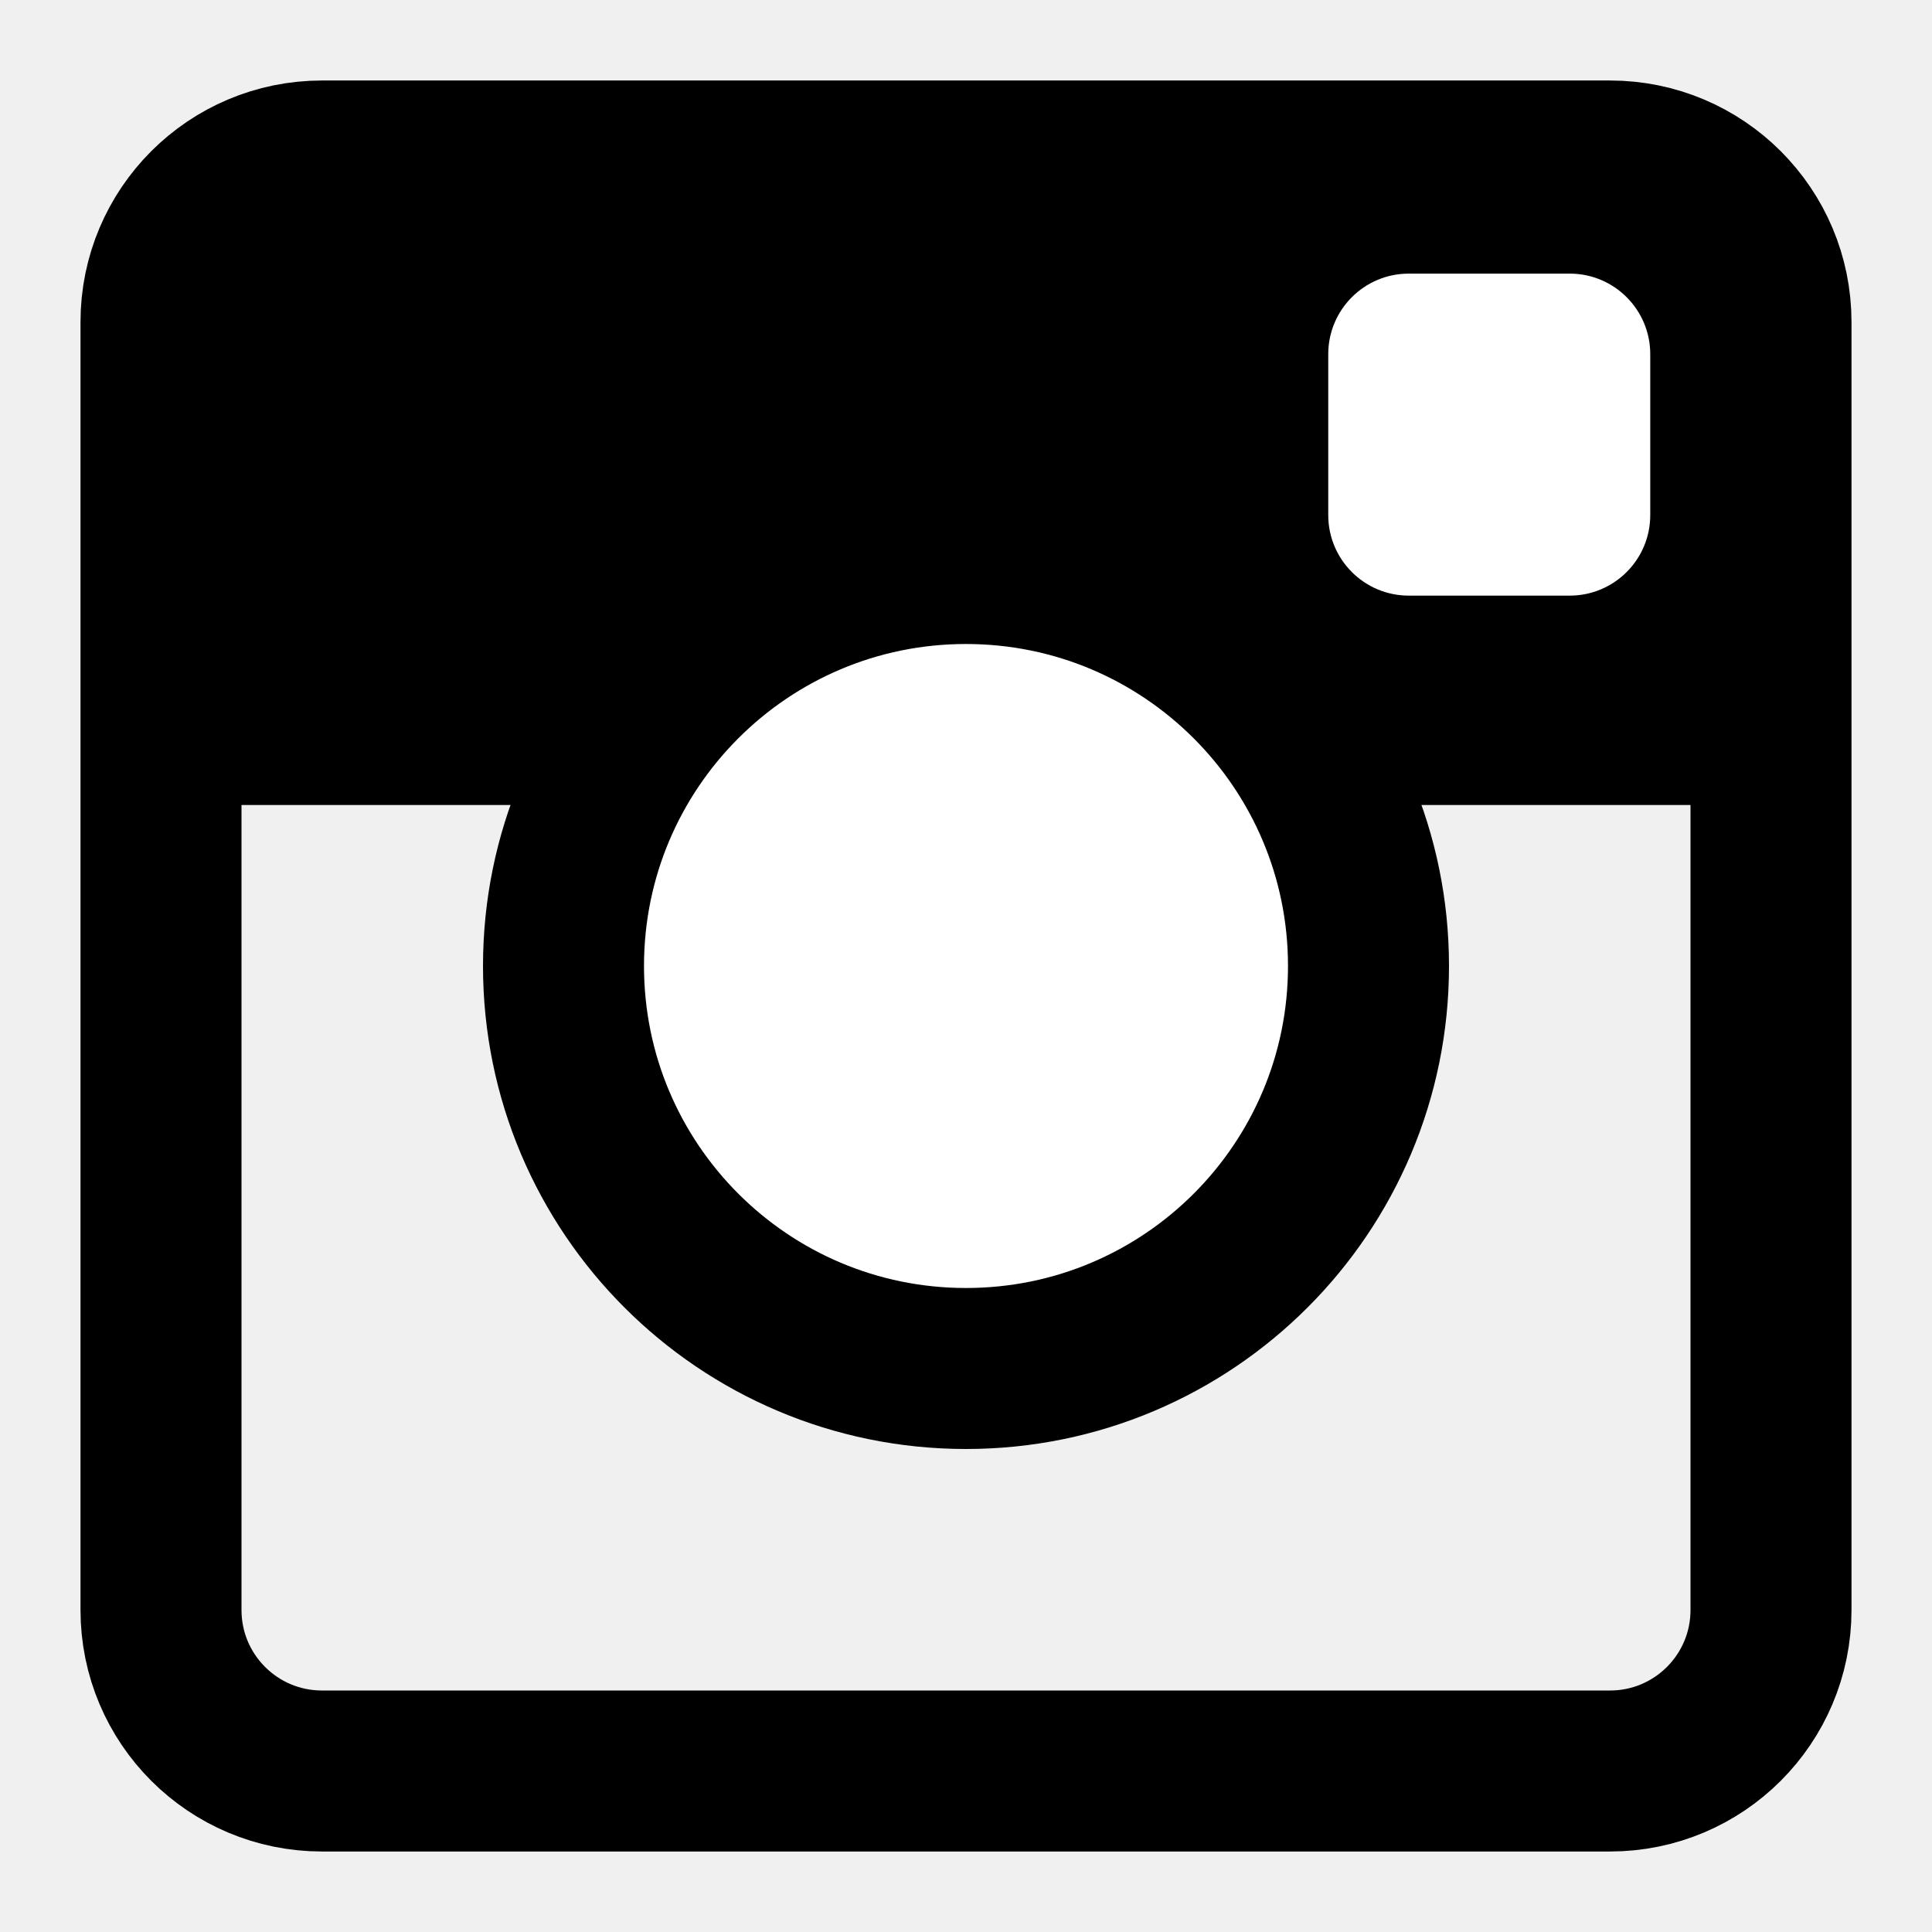
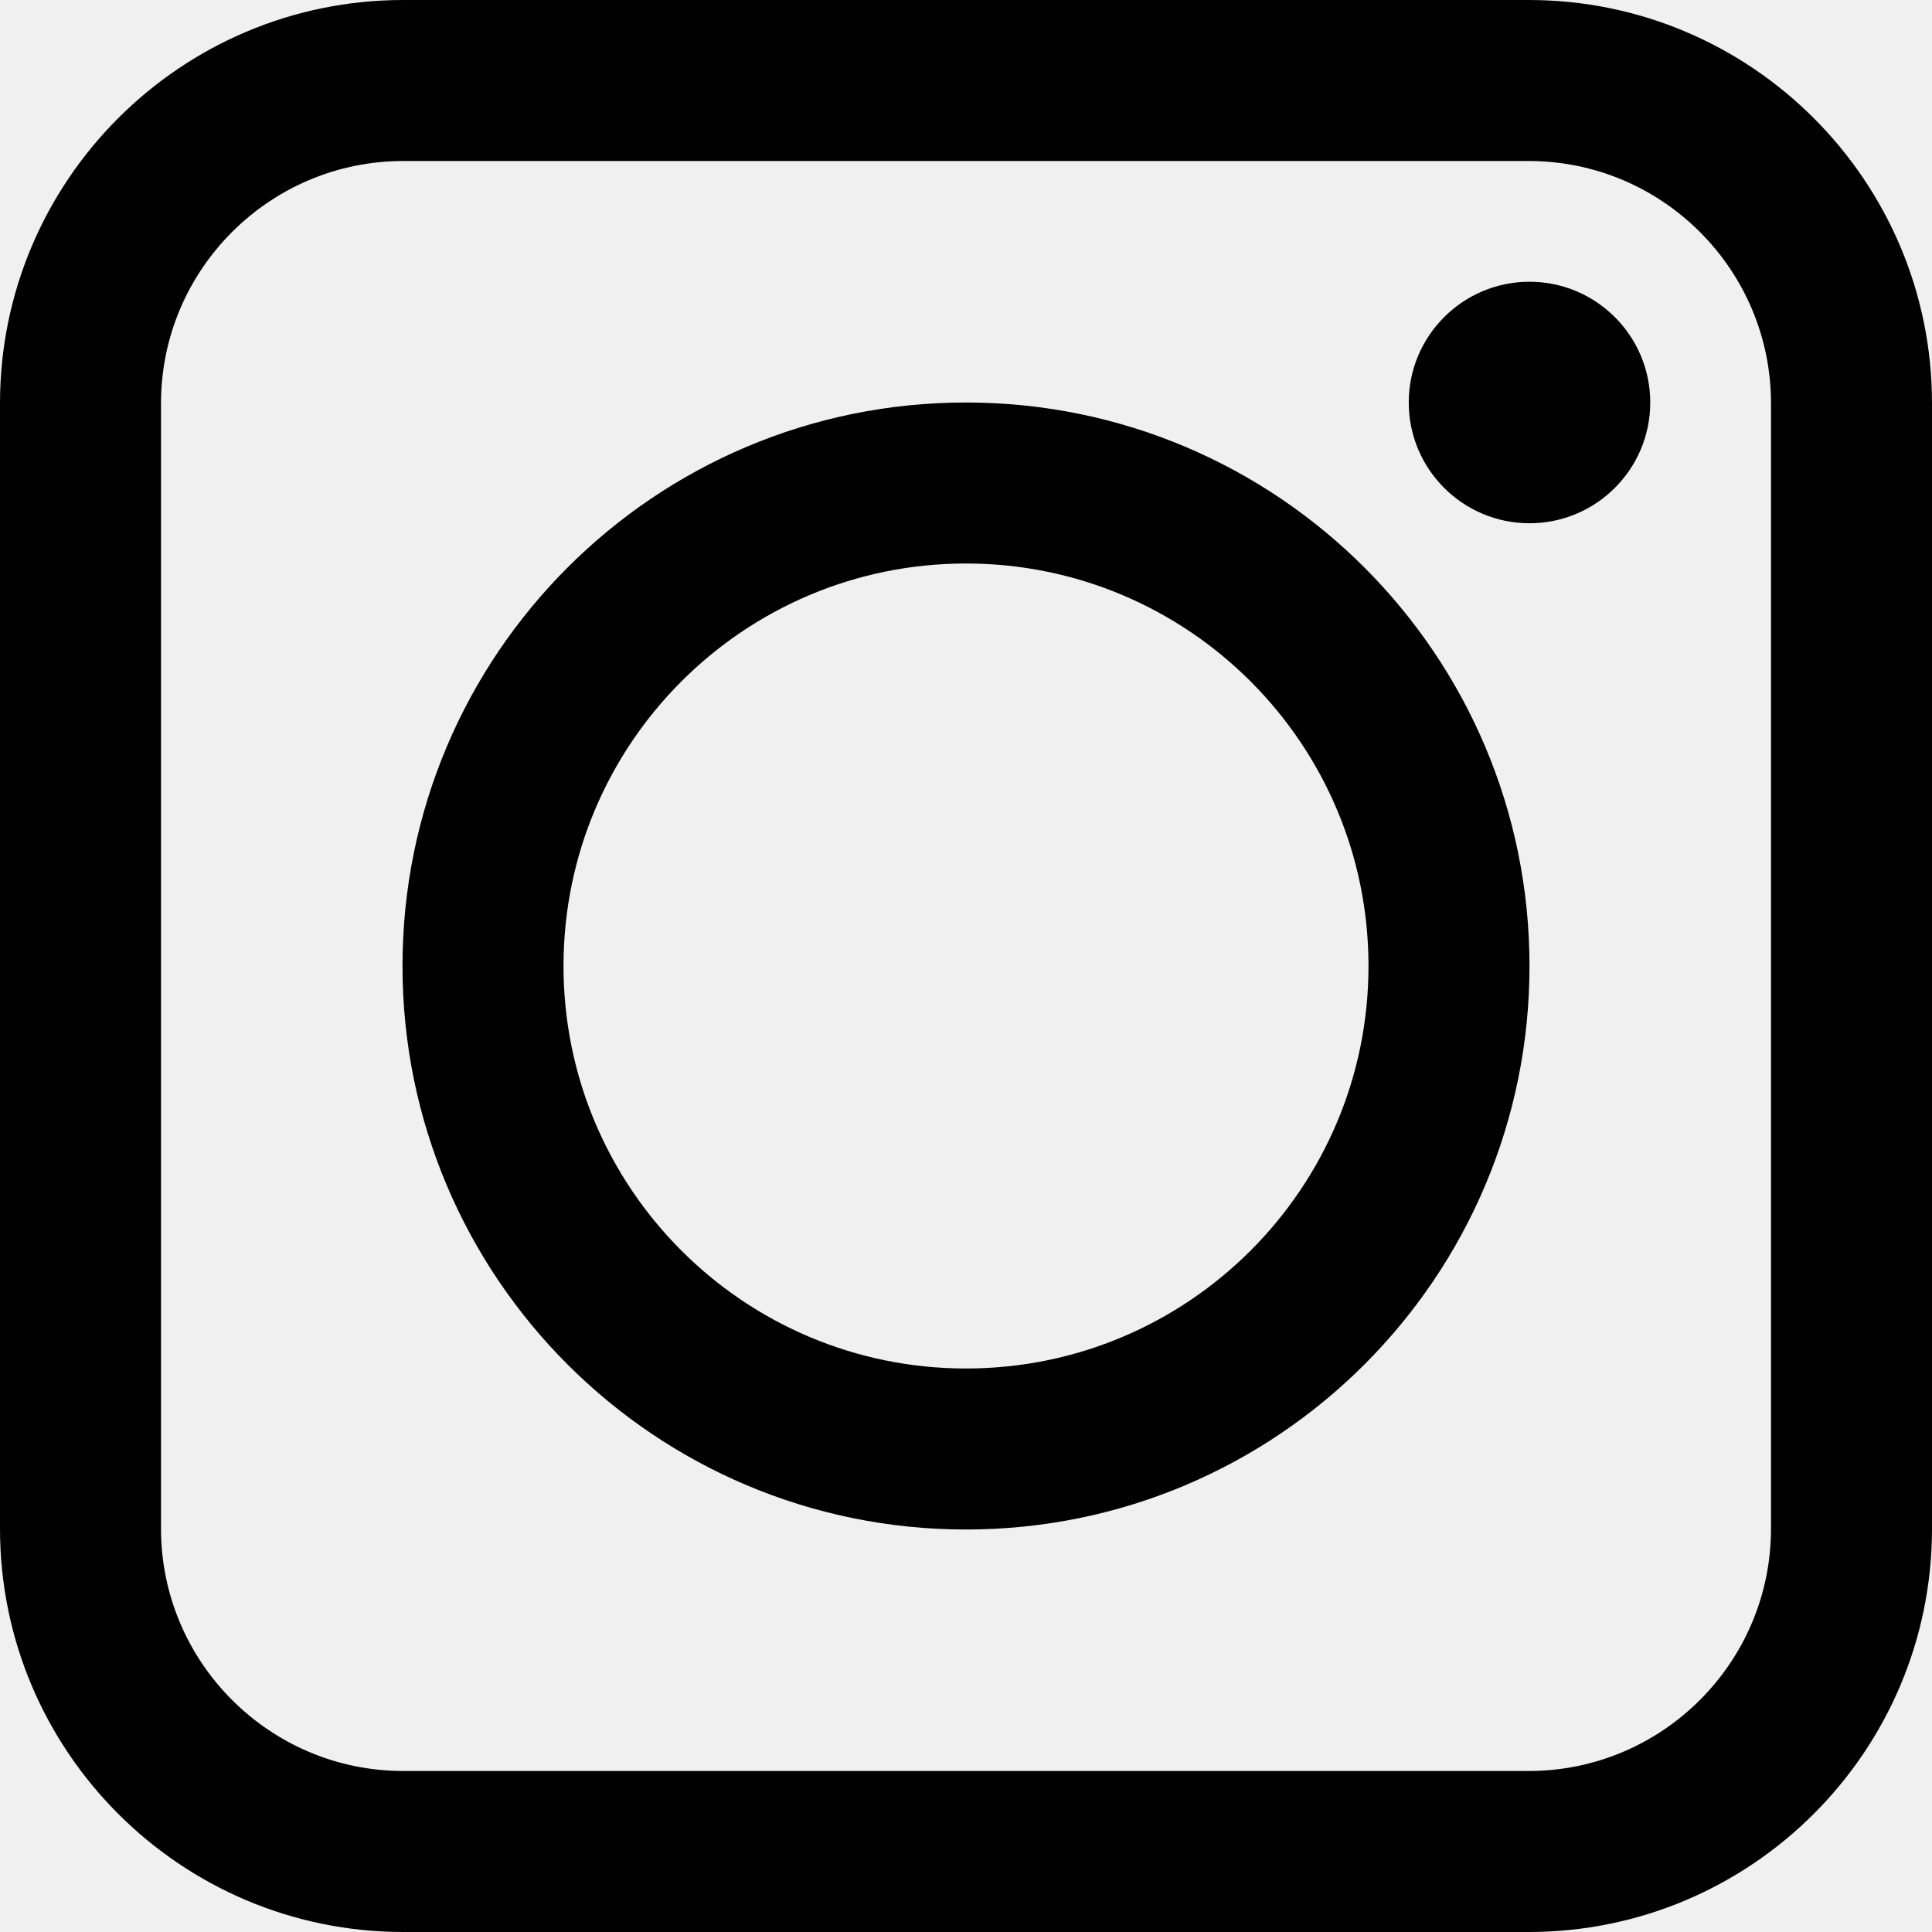
- <svg xmlns="http://www.w3.org/2000/svg" version="1.1" x="0px" y="0px" viewBox="0 0 24 24" enable-background="new 0 0 24 24" xml:space="preserve">
-   <g>
-     <rect x="0" y="0" fill="none" width="24" height="24" />
-     <path fill-rule="evenodd" clip-rule="evenodd" fill="none" stroke="#000000" stroke-width="2" stroke-miterlimit="10" d="M20,22H4   c-1.105,0-2-0.895-2-2V4c0-1.105,0.895-2,2-2h16c1.105,0,2,0.895,2,2v16C22,21.105,21.105,22,20,22z" />
-     <path fill-rule="evenodd" clip-rule="evenodd" d="M22,10H2V4c0-1.105,0.895-2,2-2h16c1.105,0,2,0.895,2,2V10z" />
-     <path fill-rule="evenodd" clip-rule="evenodd" fill="#FFFFFF" d="M19.5,7.399h-2c-0.552,0-1-0.448-1-1v-2c0-0.552,0.448-1,1-1   h2c0.552,0,1,0.448,1,1v2C20.5,6.951,20.052,7.399,19.5,7.399z" />
-     <circle fill-rule="evenodd" clip-rule="evenodd" fill="#FFFFFF" stroke="#000000" stroke-width="2" stroke-miterlimit="10" cx="12" cy="12" r="5" />
-   </g>
+ <svg xmlns="http://www.w3.org/2000/svg" width="24" height="24" viewBox="0 0 24 24">
+   <path fill="#000000" fill-rule="evenodd" d="M2,5.01 C2,3.349 3.351,2 5.01,2 L18.99,2 C20.651,2 22,3.351 22,5.01 L22,18.99 C22,20.651 20.649,22 18.99,22 L5.01,22 C3.349,22 2,20.649 2,18.99 L2,5.01 L2,5.01 Z M0,5.01 L0,18.99 C0,21.754 2.244,24 5.01,24 L18.99,24 C21.754,24 24,21.756 24,18.99 L24,5.01 C24,2.246 21.756,0 18.99,0 L5.01,0 C2.246,0 0,2.244 0,5.01 L0,5.01 Z M19,6.5 C19.828,6.5 20.5,5.828 20.5,5 C20.5,4.172 19.828,3.5 19,3.5 C18.172,3.5 17.5,4.172 17.5,5 C17.5,5.828 18.172,6.5 19,6.5 Z M12,19 C15.866,19 19,15.866 19,12 C19,8.134 15.866,5 12,5 C8.134,5 5,8.134 5,12 C5,15.866 8.134,19 12,19 L12,19 Z M12,17 C9.239,17 7,14.761 7,12 C7,9.239 9.239,7 12,7 C14.761,7 17,9.239 17,12 C17,14.761 14.761,17 12,17 L12,17 Z" />
</svg>
